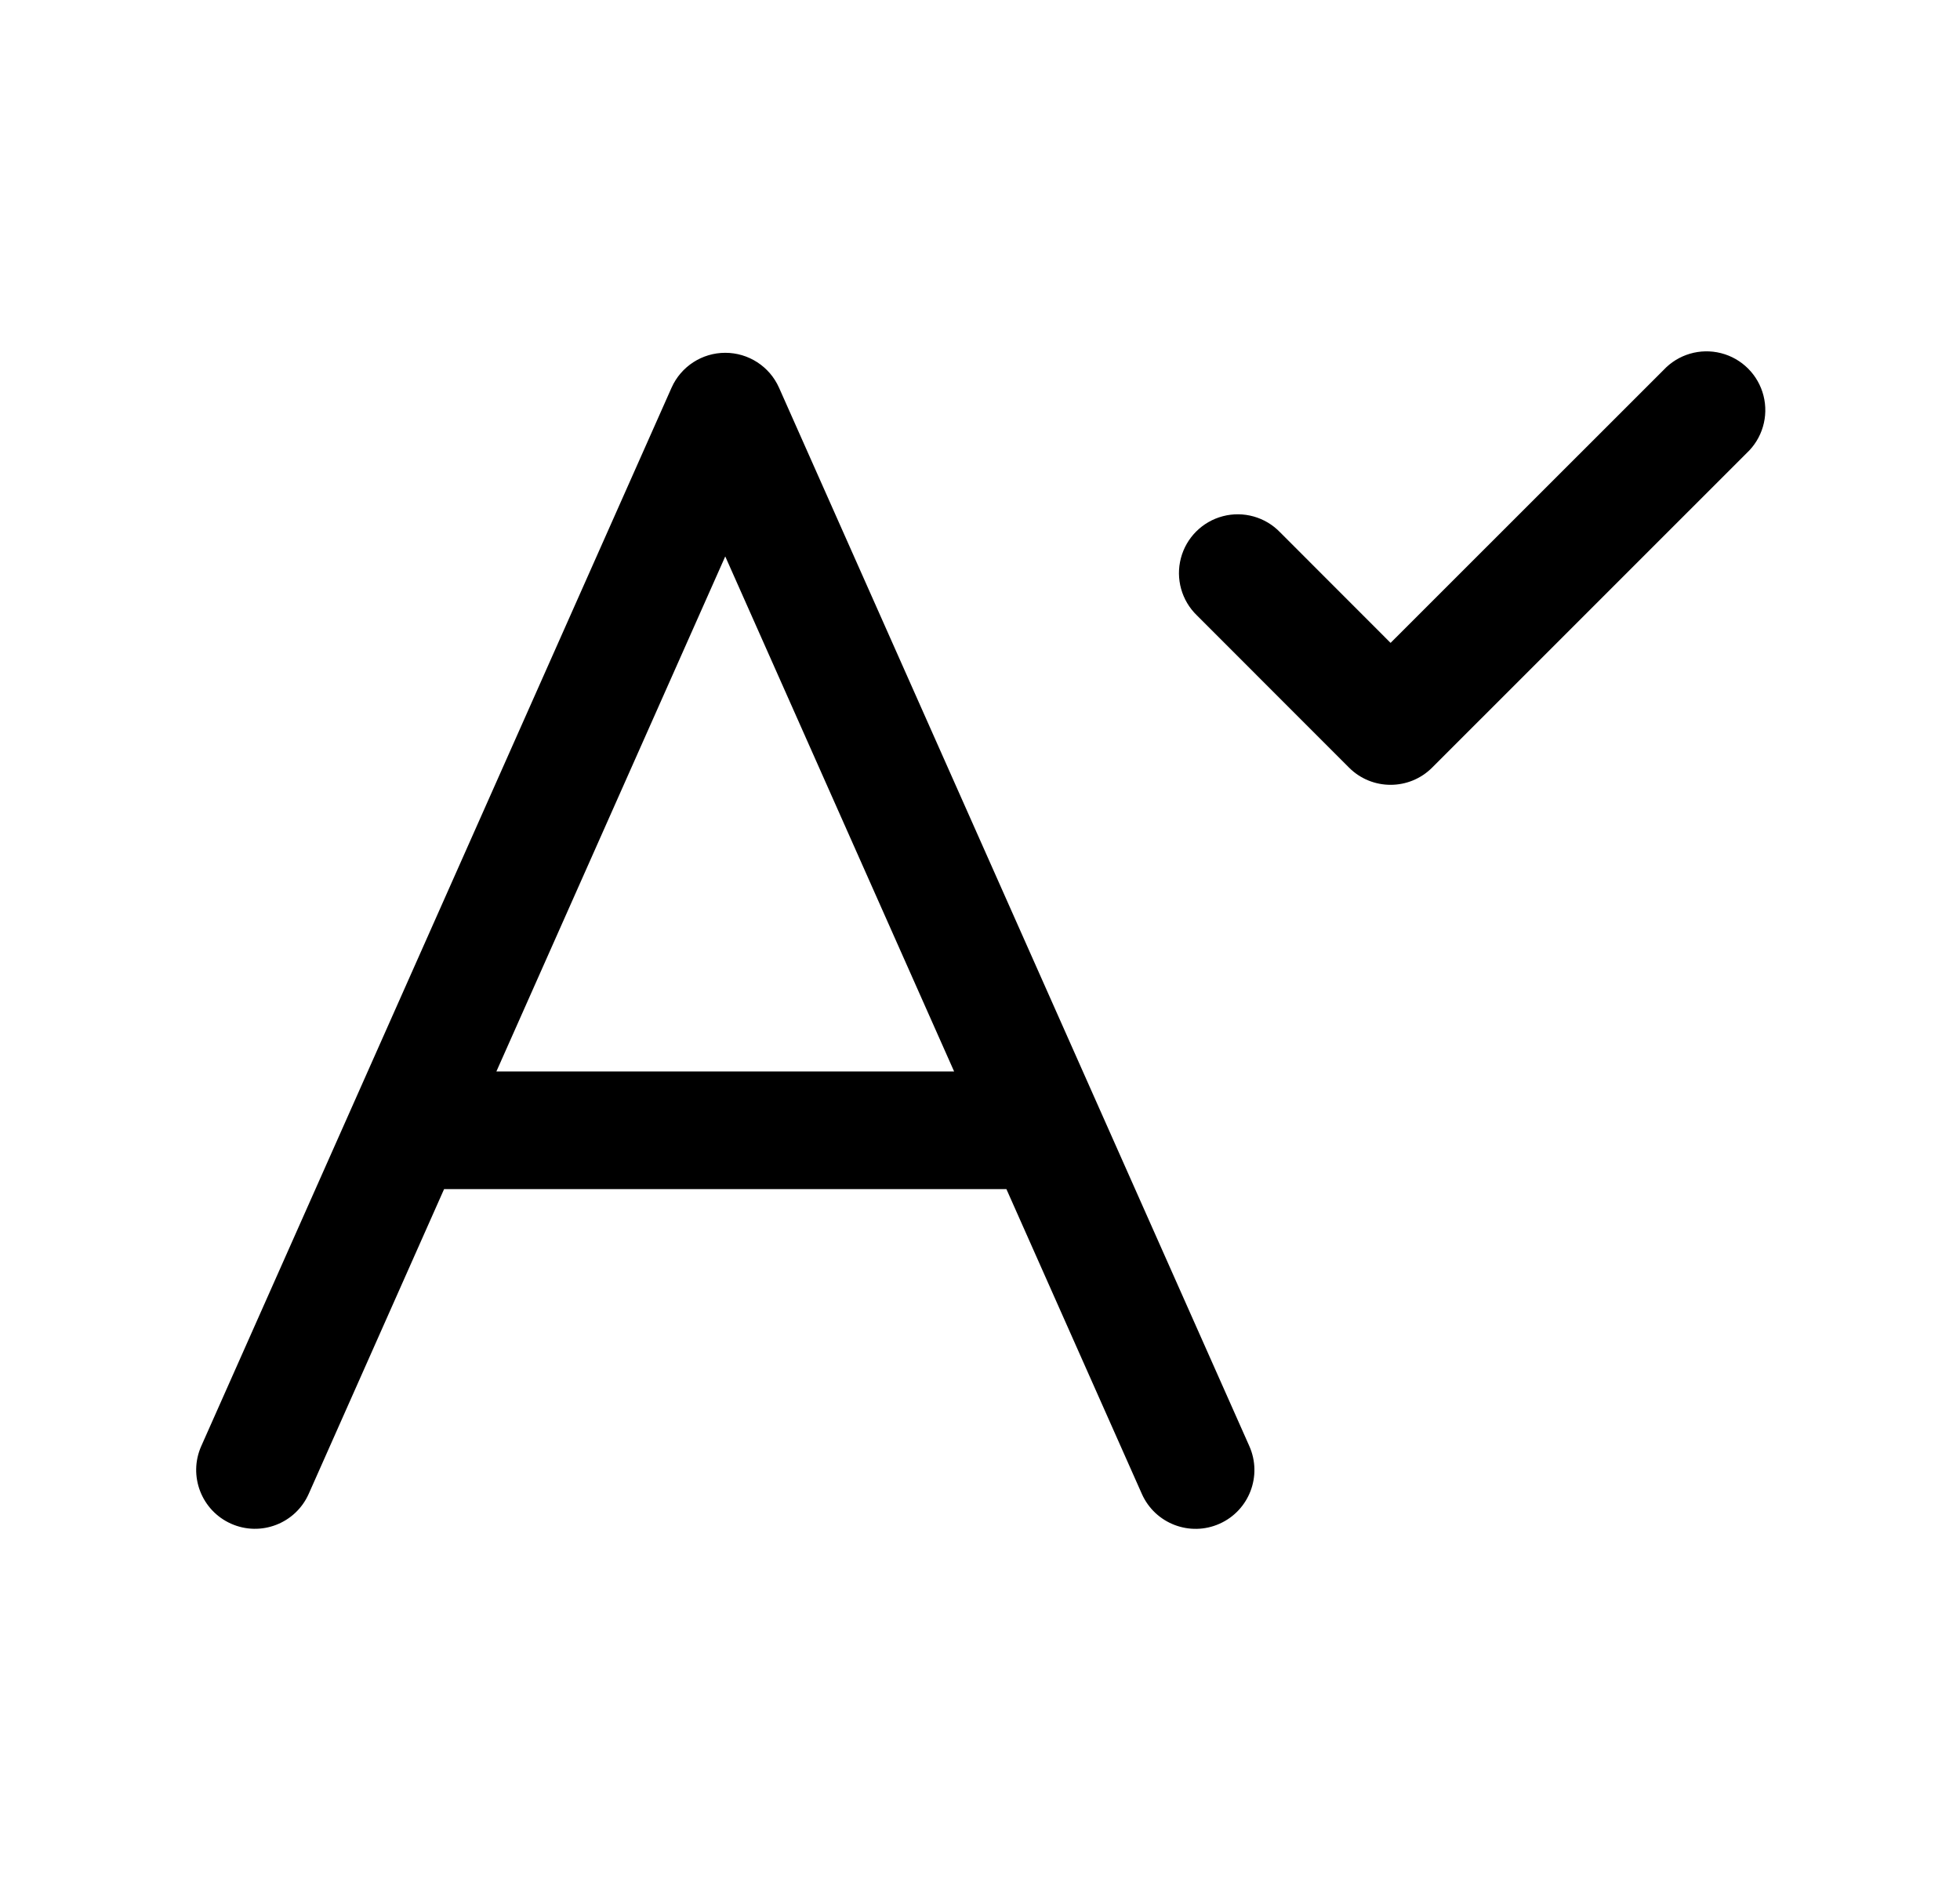
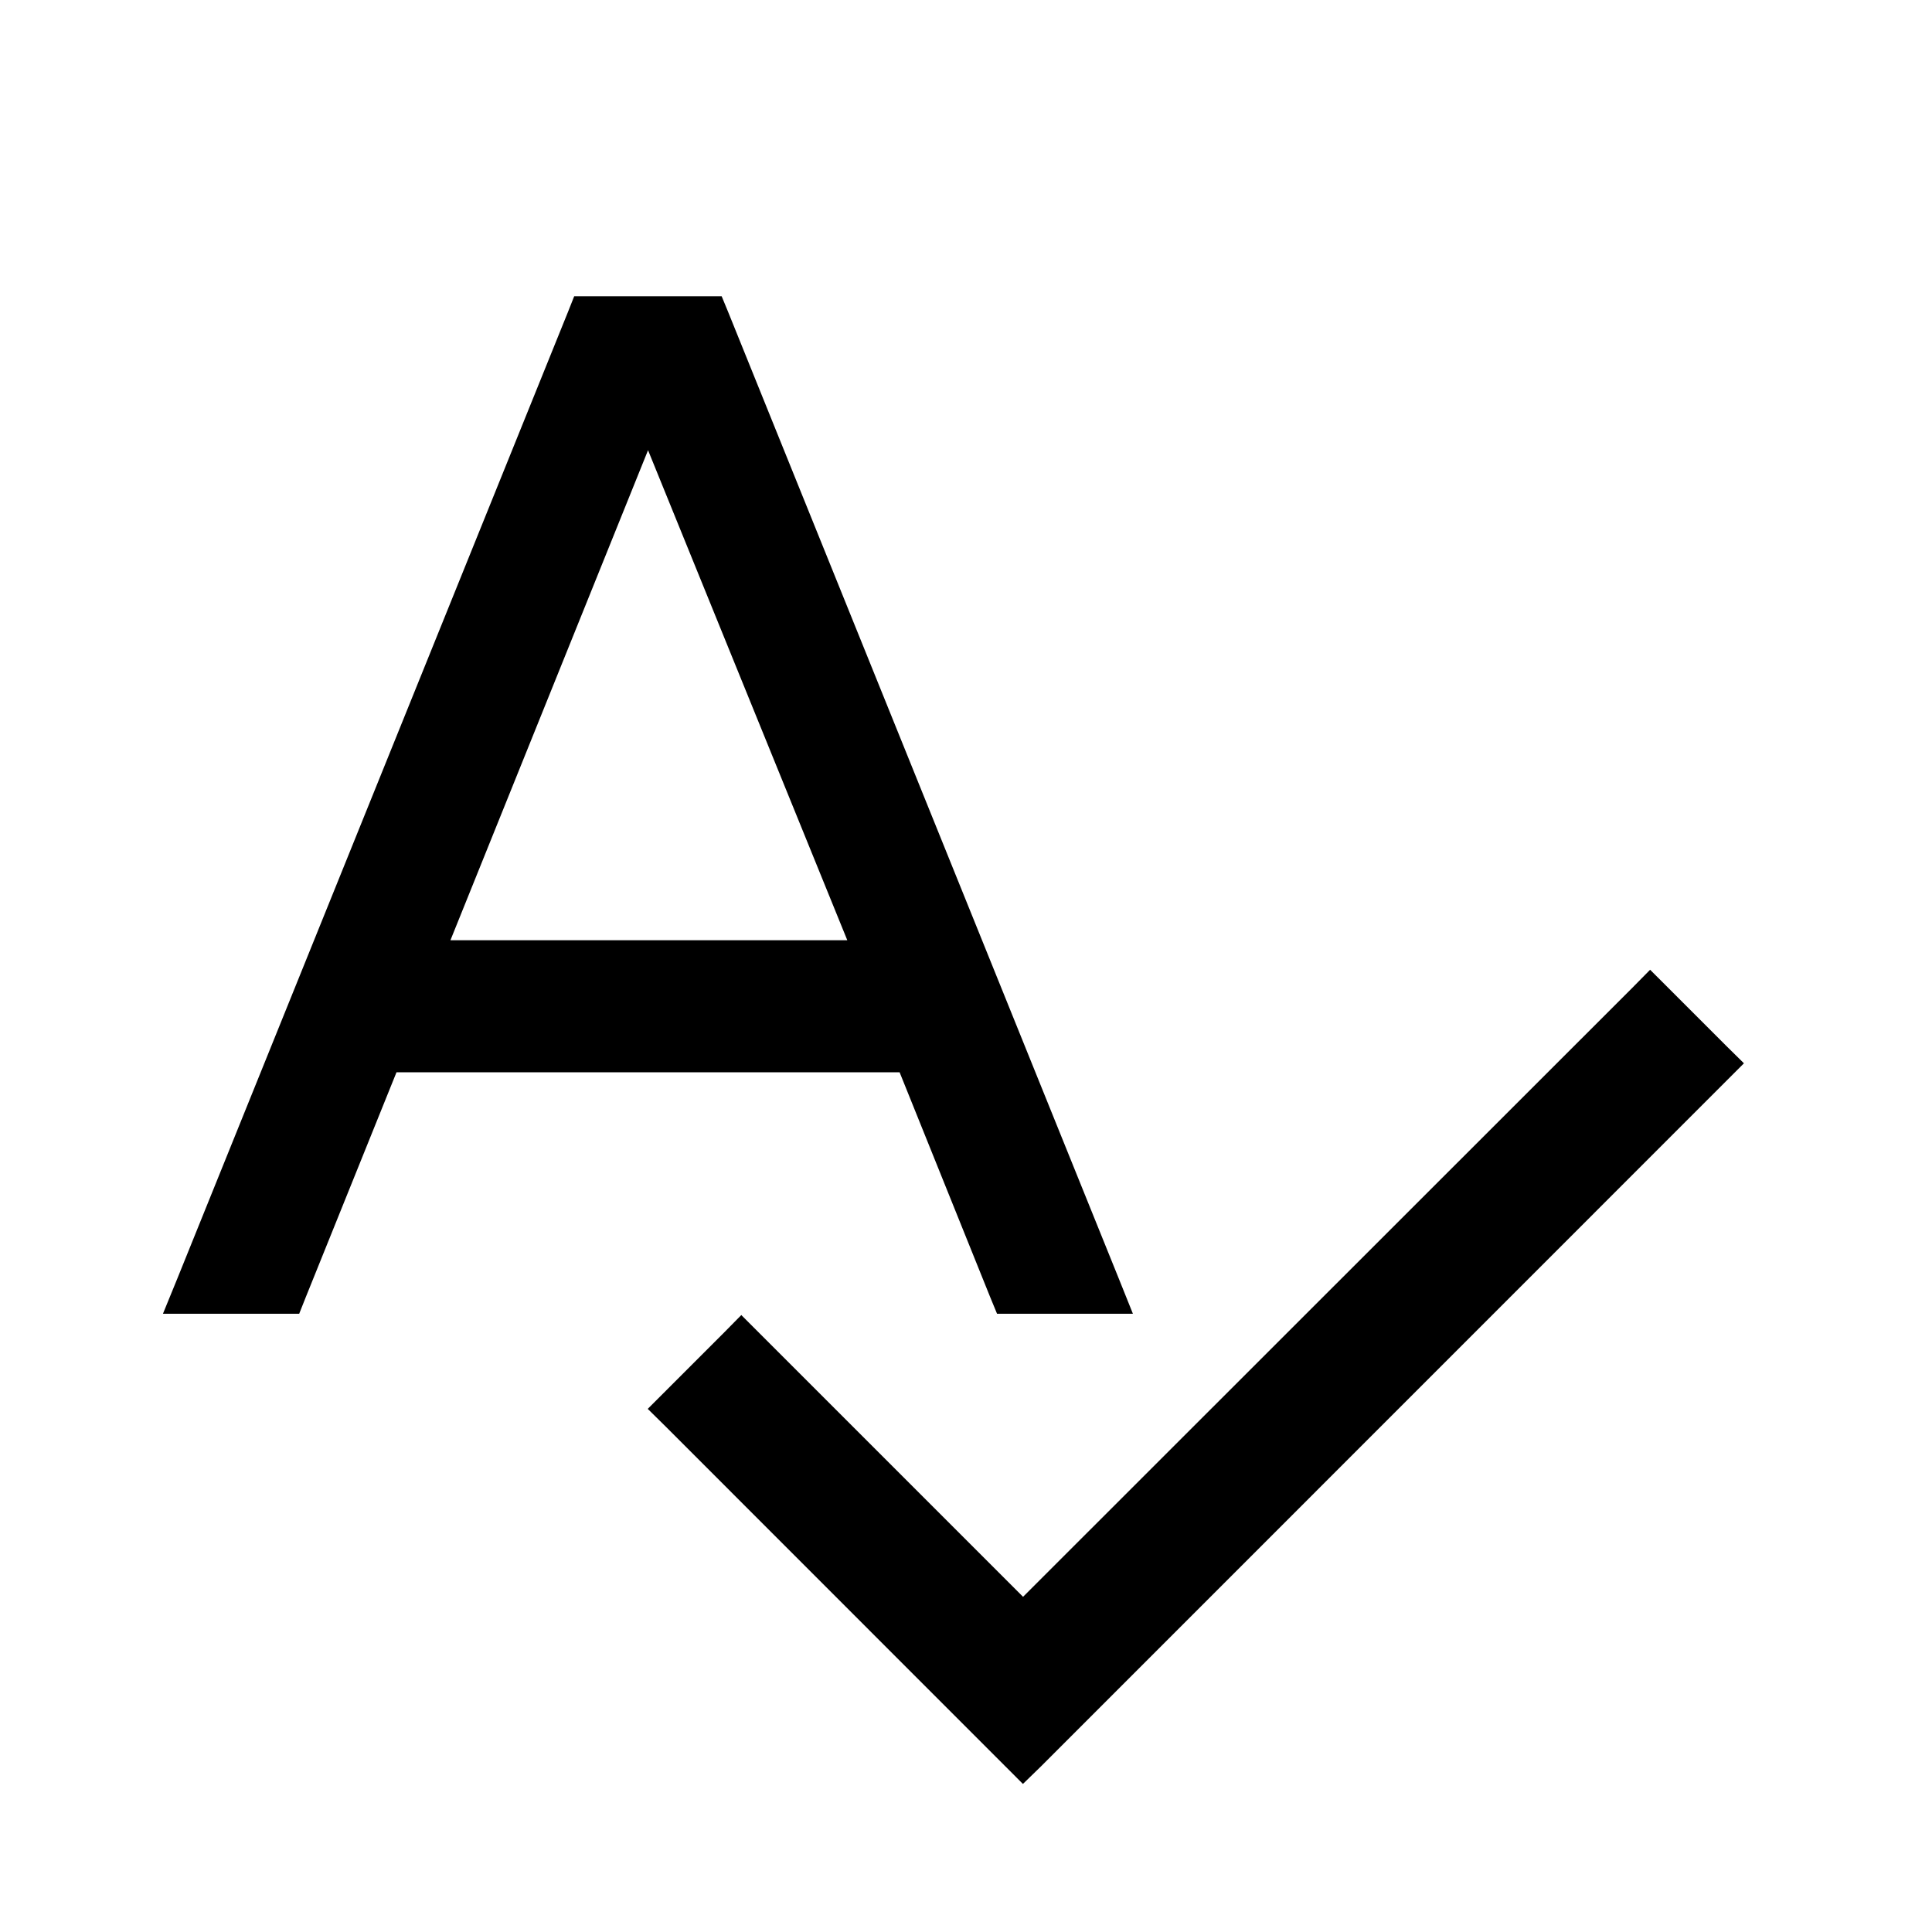
- <svg xmlns="http://www.w3.org/2000/svg" width="33.34" height="32" viewBox="0 0 25 24">
-   <path fill="currentColor" d="M9.25 4.5a.75.75 0 0 1 .686.445l6 13.5a.75.75 0 1 1-1.371.61l-1.728-3.888H5.663l-1.727 3.887a.75.75 0 0 1-1.371-.609l6-13.5A.75.75 0 0 1 9.25 4.5m0 2.597l-2.92 6.57h5.84zM22.28 5.78a.75.75 0 1 0-1.06-1.06L17.738 8.2l-1.41-1.411a.75.75 0 1 0-1.061 1.06l1.941 1.942a.75.75 0 0 0 1.06 0z" />
+ <svg xmlns="http://www.w3.org/2000/svg" width="15" height="15" viewBox="0 0 15 15" fill="none">
+   <path d="M12.883 7.742L13.327 8.186L13.398 8.256L13.327 8.327L8.015 13.64L7.943 13.71L7.873 13.64L5.242 11.008L5.171 10.938L5.242 10.867L5.686 10.423L5.756 10.352L5.827 10.423L7.943 12.539L12.742 7.742L12.812 7.671L12.883 7.742ZM5.536 2.4L5.562 2.463L8.593 9.963L8.648 10.1H7.808L7.782 10.037L7.052 8.225H3.011L2.28 10.037L2.255 10.1H1.414L1.47 9.963L4.501 2.463L4.526 2.4H5.536ZM3.349 7.4H6.727L5.031 3.229L3.349 7.4Z" fill="currentColor" stroke="currentColor" stroke-width="0.2" />
</svg>
